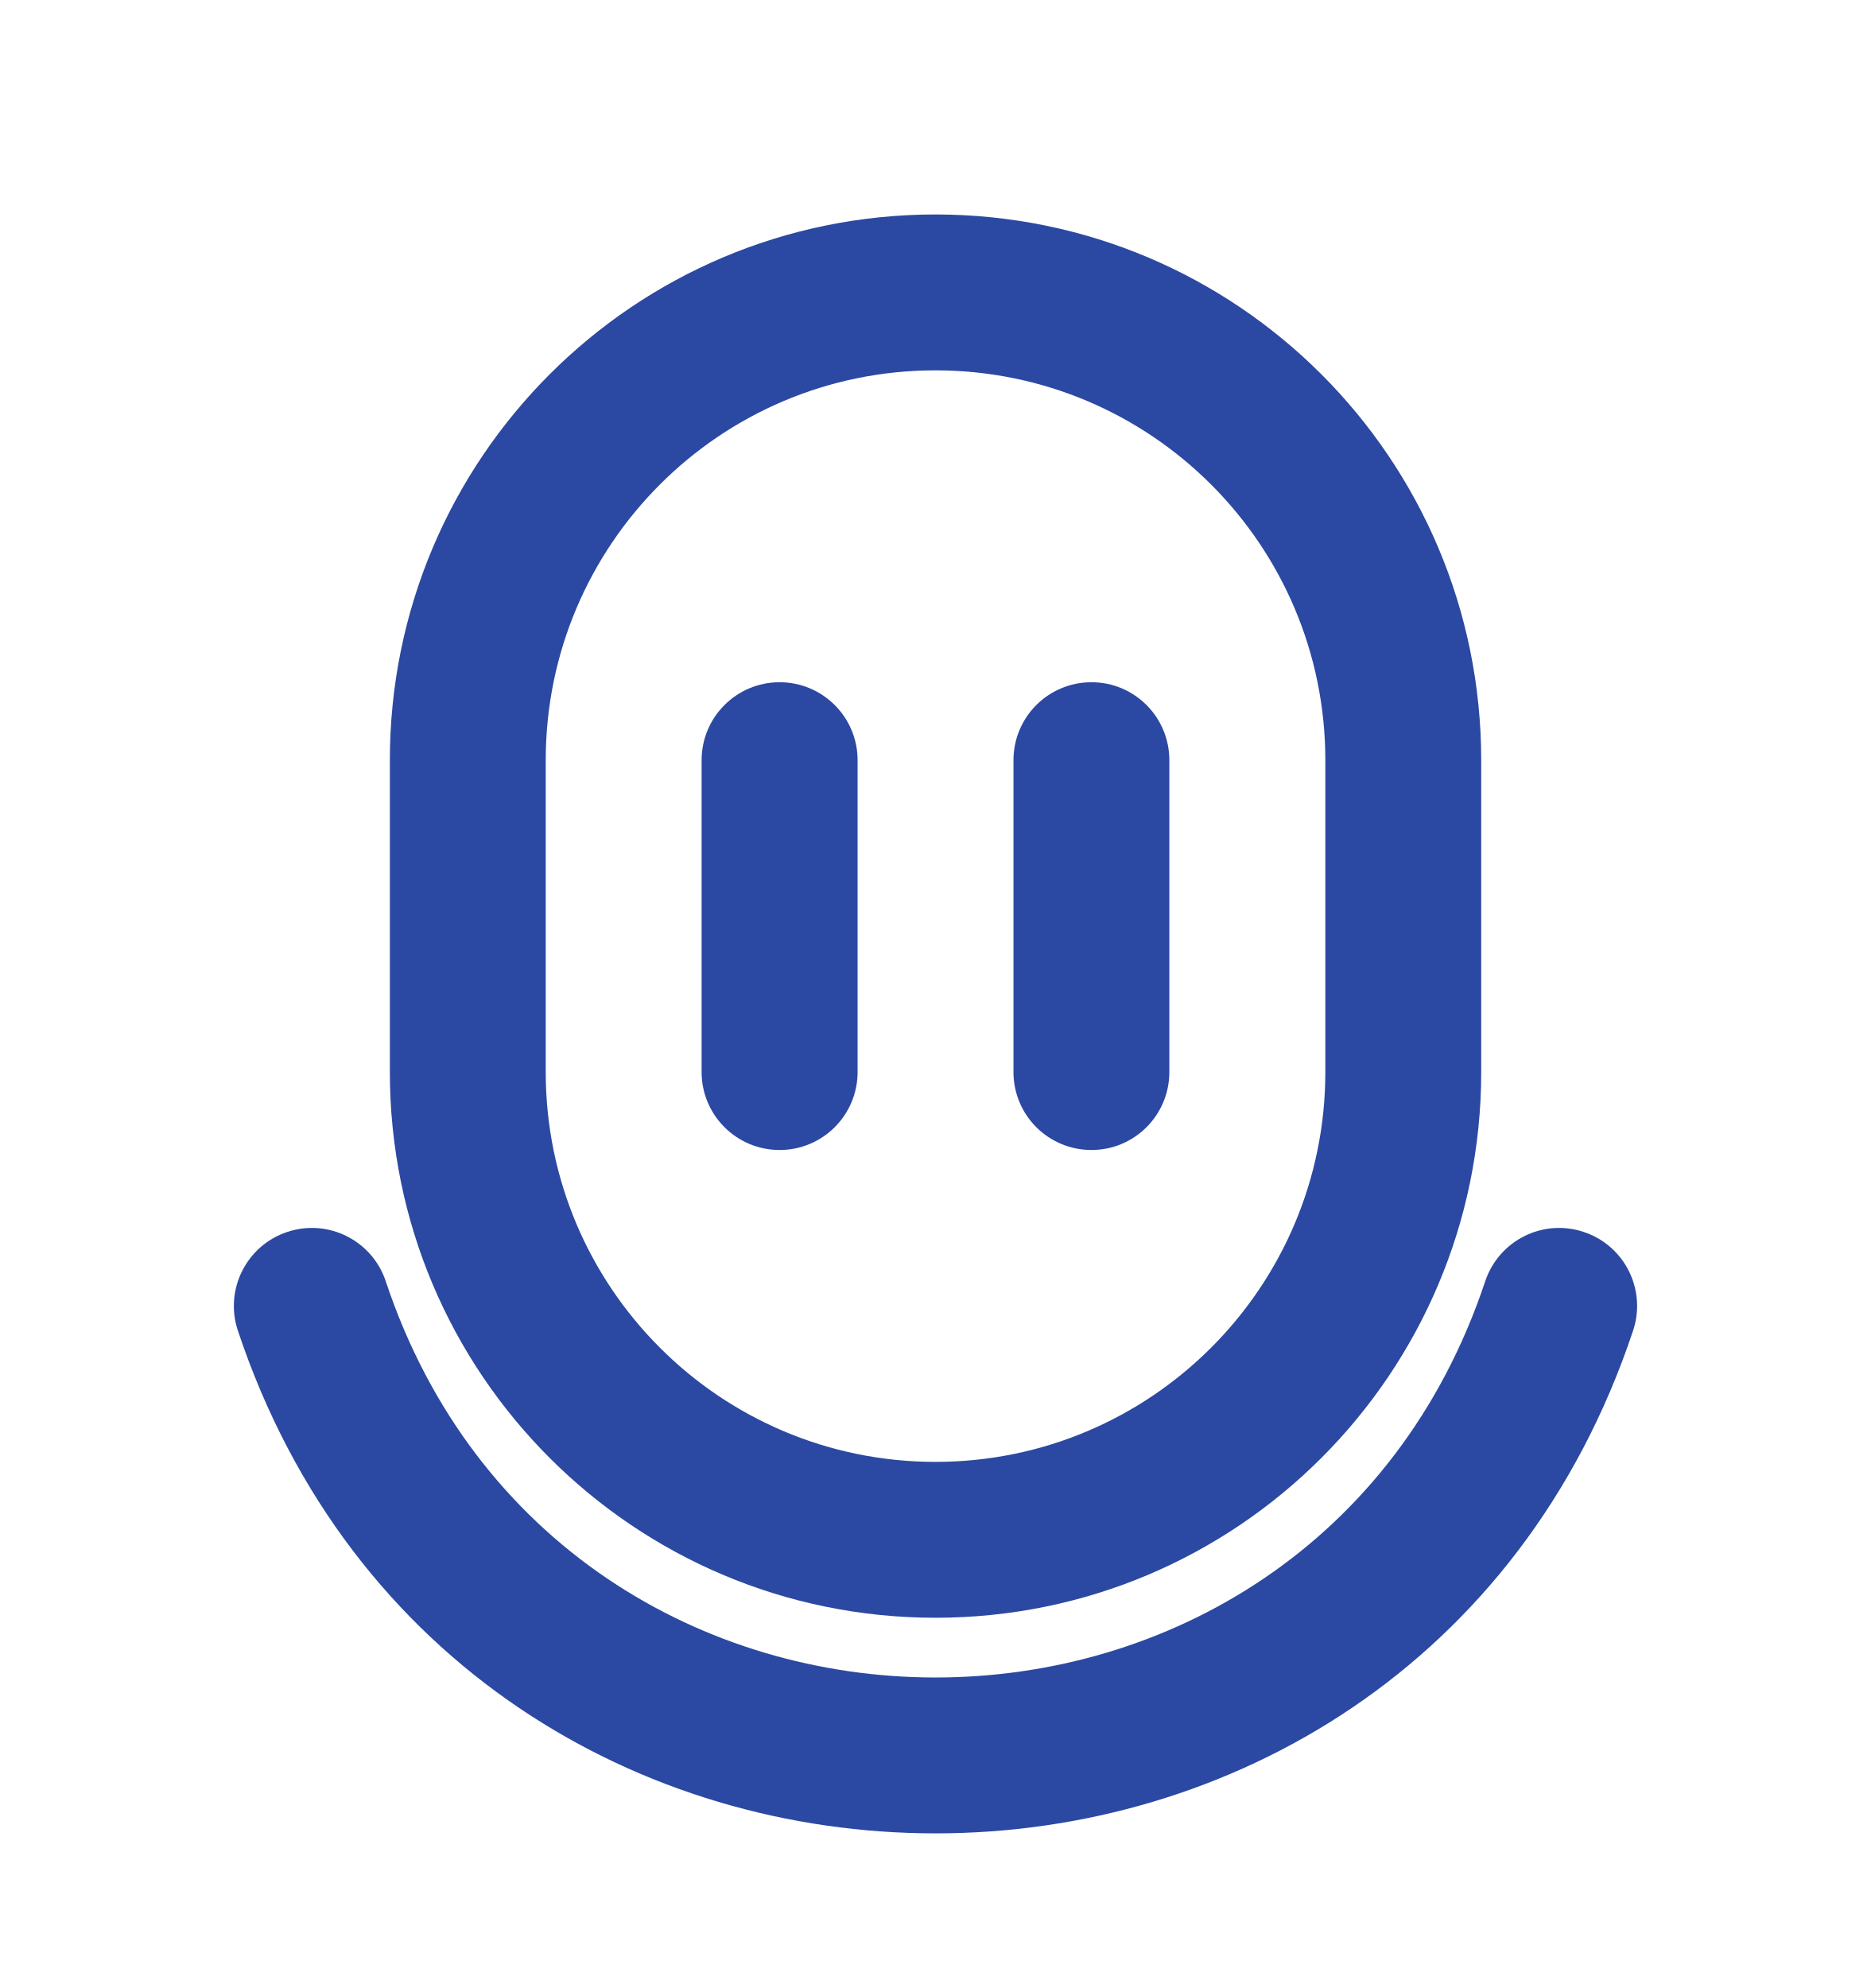
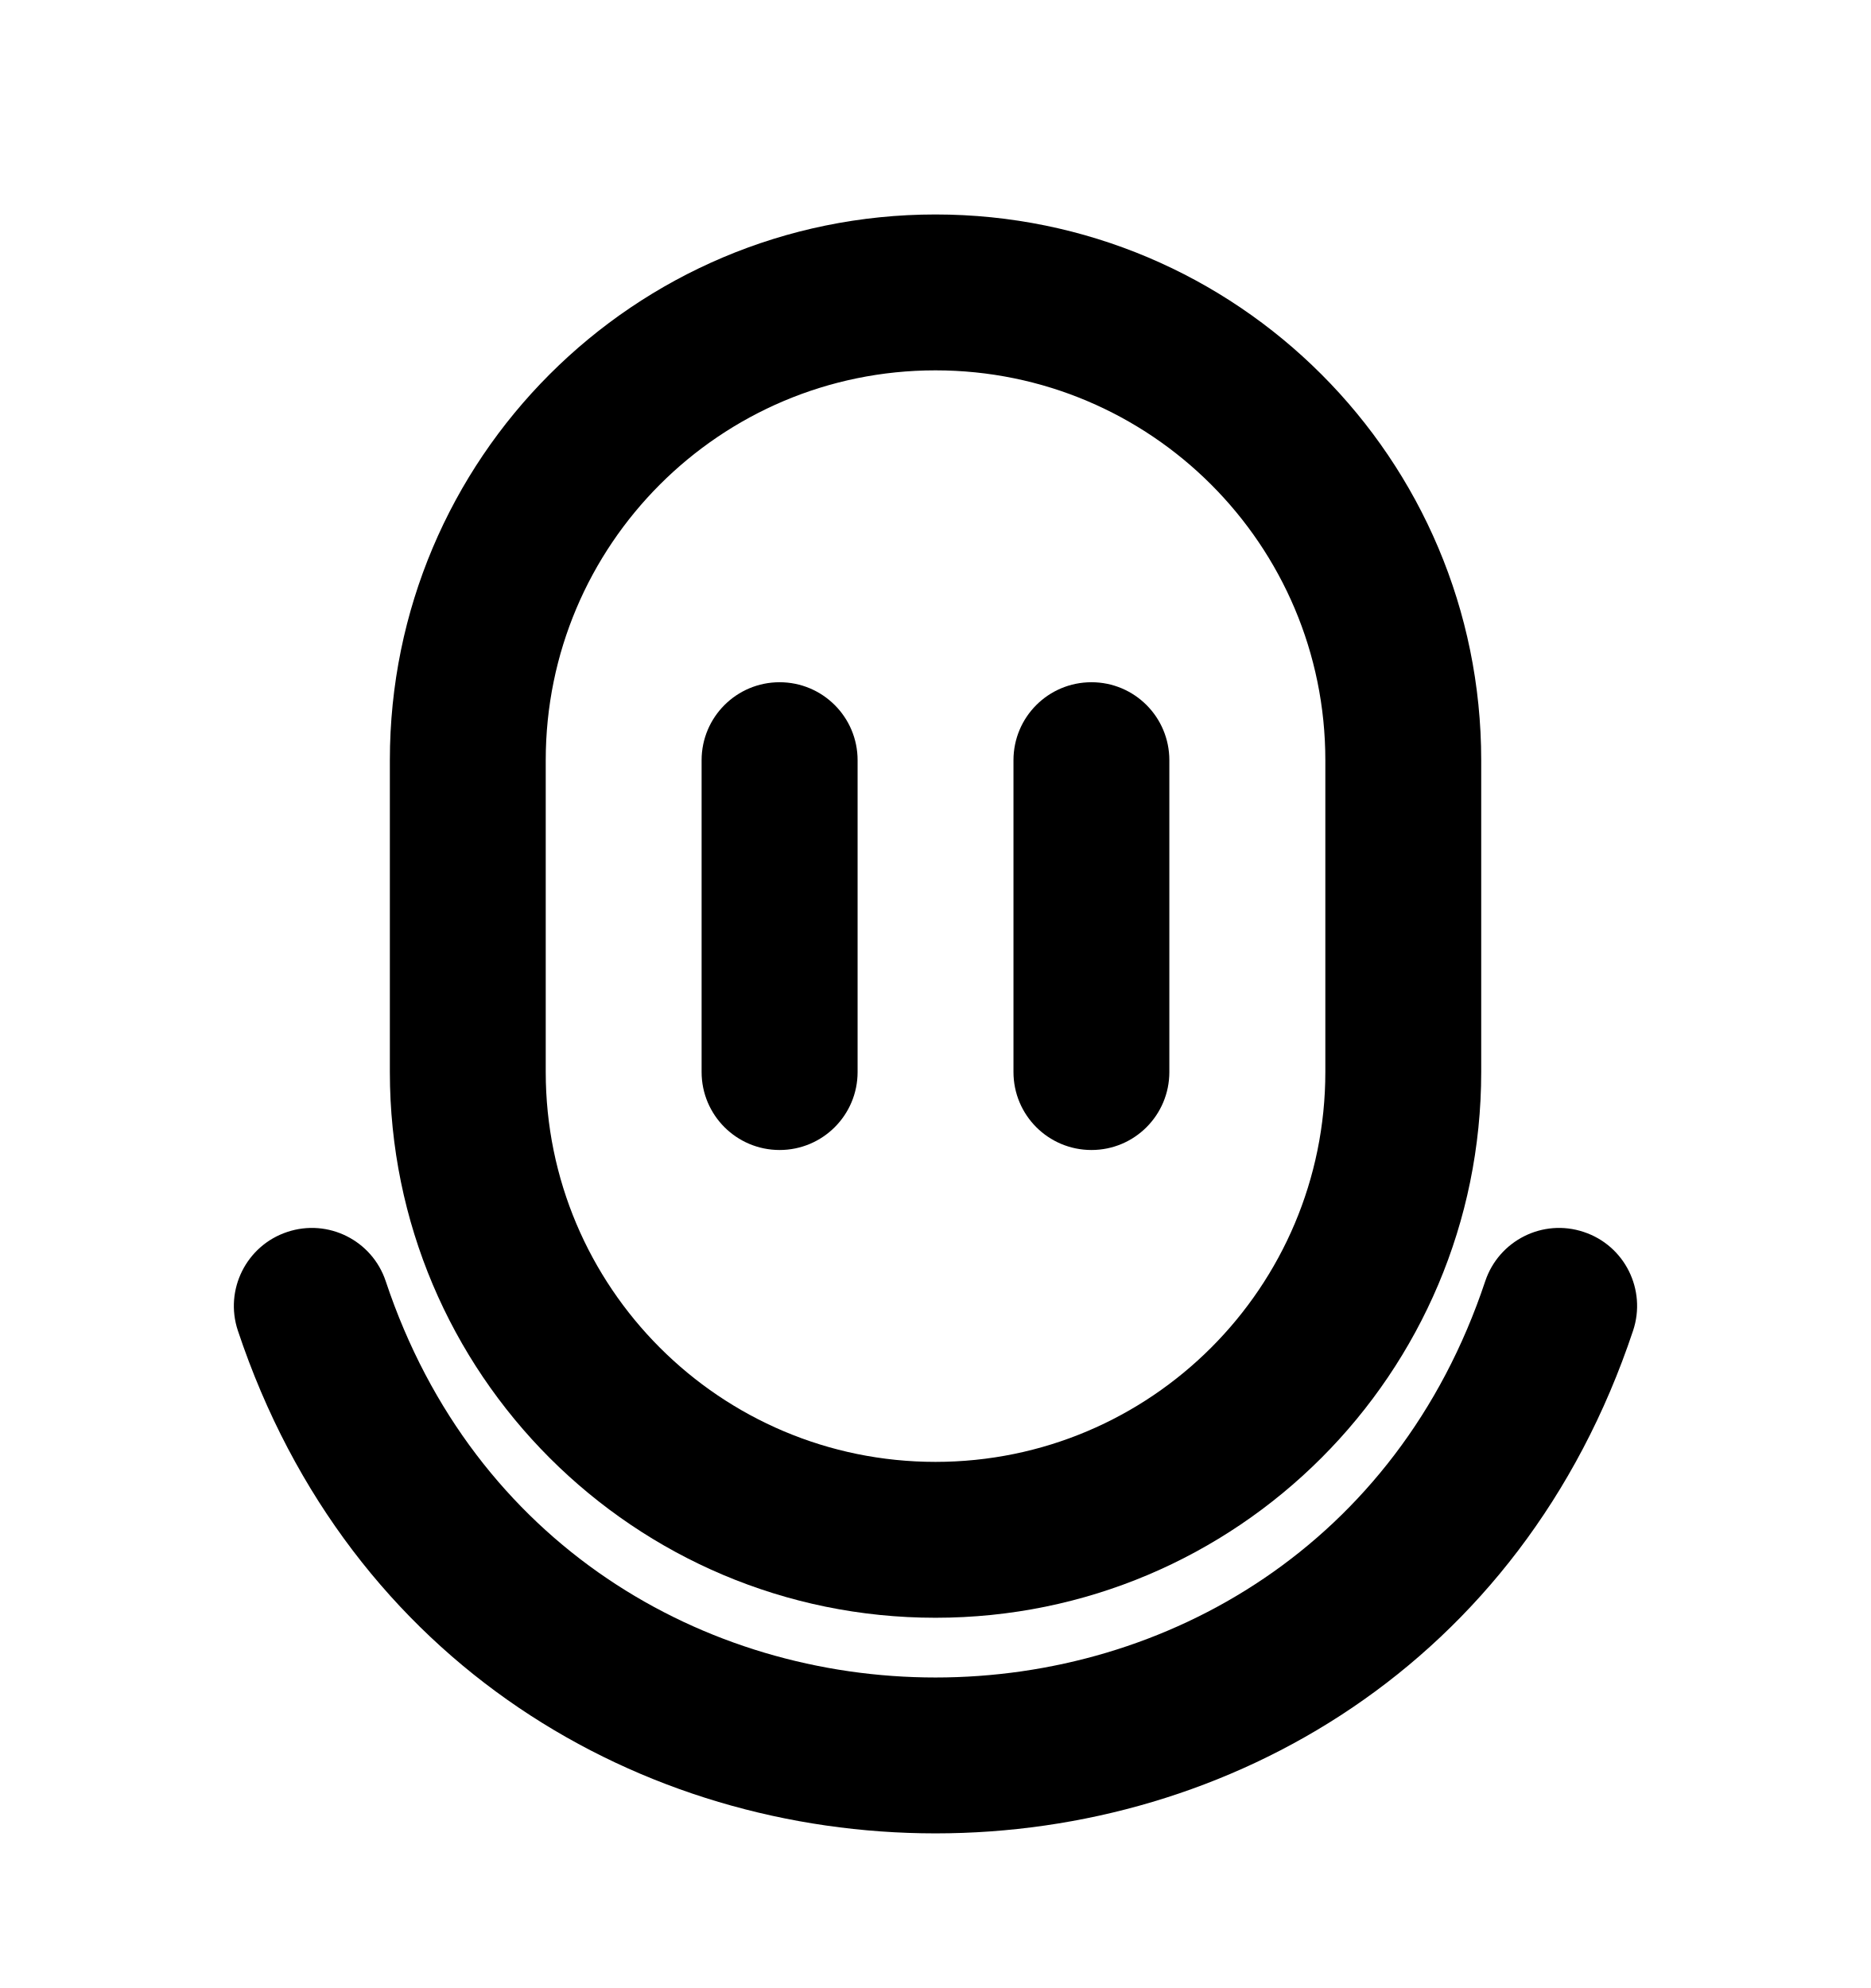
- <svg xmlns="http://www.w3.org/2000/svg" width="16" height="17" viewBox="0 0 16 17" fill="none">
+ <svg xmlns="http://www.w3.org/2000/svg" width="16" height="17" viewBox="0 0 16 17">
  <g id="icon / microphone">
    <g id="icon">
-       <path d="M6.667 5.834C7.035 5.834 7.334 6.132 7.334 6.501V9.167C7.334 9.536 7.035 9.834 6.667 9.834C6.299 9.834 6 9.536 6 9.167V6.501C6 6.132 6.299 5.834 6.667 5.834Z" fill="#2B49A2" />
-       <path d="M10 6.501C10 6.132 9.702 5.834 9.334 5.834C8.965 5.834 8.667 6.132 8.667 6.501V9.167C8.667 9.536 8.965 9.834 9.334 9.834C9.702 9.834 10 9.536 10 9.167V6.501Z" fill="#2B49A2" />
-       <path fill-rule="evenodd" clip-rule="evenodd" d="M8 1.834C5.423 1.834 3.334 3.923 3.334 6.501V9.167C3.334 11.745 5.423 13.834 8 13.834C10.578 13.834 12.667 11.745 12.667 9.167V6.501C12.667 3.923 10.578 1.834 8 1.834ZM4.667 6.501C4.667 4.66 6.159 3.167 8 3.167C9.841 3.167 11.334 4.66 11.334 6.501V9.167C11.334 11.008 9.841 12.501 8 12.501C6.159 12.501 4.667 11.008 4.667 9.167V6.501Z" fill="#2B49A2" />
-       <path d="M3.299 10.957C3.183 10.607 2.805 10.418 2.456 10.535C2.107 10.651 1.918 11.029 2.034 11.378C3.945 17.111 12.055 17.111 13.966 11.378C14.082 11.029 13.894 10.651 13.544 10.535C13.195 10.418 12.818 10.607 12.701 10.957C11.195 15.474 4.805 15.474 3.299 10.957Z" fill="#2B49A2" />
+       <path d="M6.667 5.834C7.035 5.834 7.334 6.132 7.334 6.501V9.167C7.334 9.536 7.035 9.834 6.667 9.834C6.299 9.834 6 9.536 6 9.167V6.501C6 6.132 6.299 5.834 6.667 5.834Z" />
+       <path d="M10 6.501C10 6.132 9.702 5.834 9.334 5.834C8.965 5.834 8.667 6.132 8.667 6.501V9.167C8.667 9.536 8.965 9.834 9.334 9.834C9.702 9.834 10 9.536 10 9.167V6.501Z" />
+       <path fill-rule="evenodd" clip-rule="evenodd" d="M8 1.834C5.423 1.834 3.334 3.923 3.334 6.501V9.167C3.334 11.745 5.423 13.834 8 13.834C10.578 13.834 12.667 11.745 12.667 9.167V6.501C12.667 3.923 10.578 1.834 8 1.834ZM4.667 6.501C4.667 4.66 6.159 3.167 8 3.167C9.841 3.167 11.334 4.66 11.334 6.501V9.167C11.334 11.008 9.841 12.501 8 12.501C6.159 12.501 4.667 11.008 4.667 9.167V6.501Z" />
+       <path d="M3.299 10.957C3.183 10.607 2.805 10.418 2.456 10.535C2.107 10.651 1.918 11.029 2.034 11.378C3.945 17.111 12.055 17.111 13.966 11.378C14.082 11.029 13.894 10.651 13.544 10.535C13.195 10.418 12.818 10.607 12.701 10.957C11.195 15.474 4.805 15.474 3.299 10.957Z" />
    </g>
  </g>
</svg>
